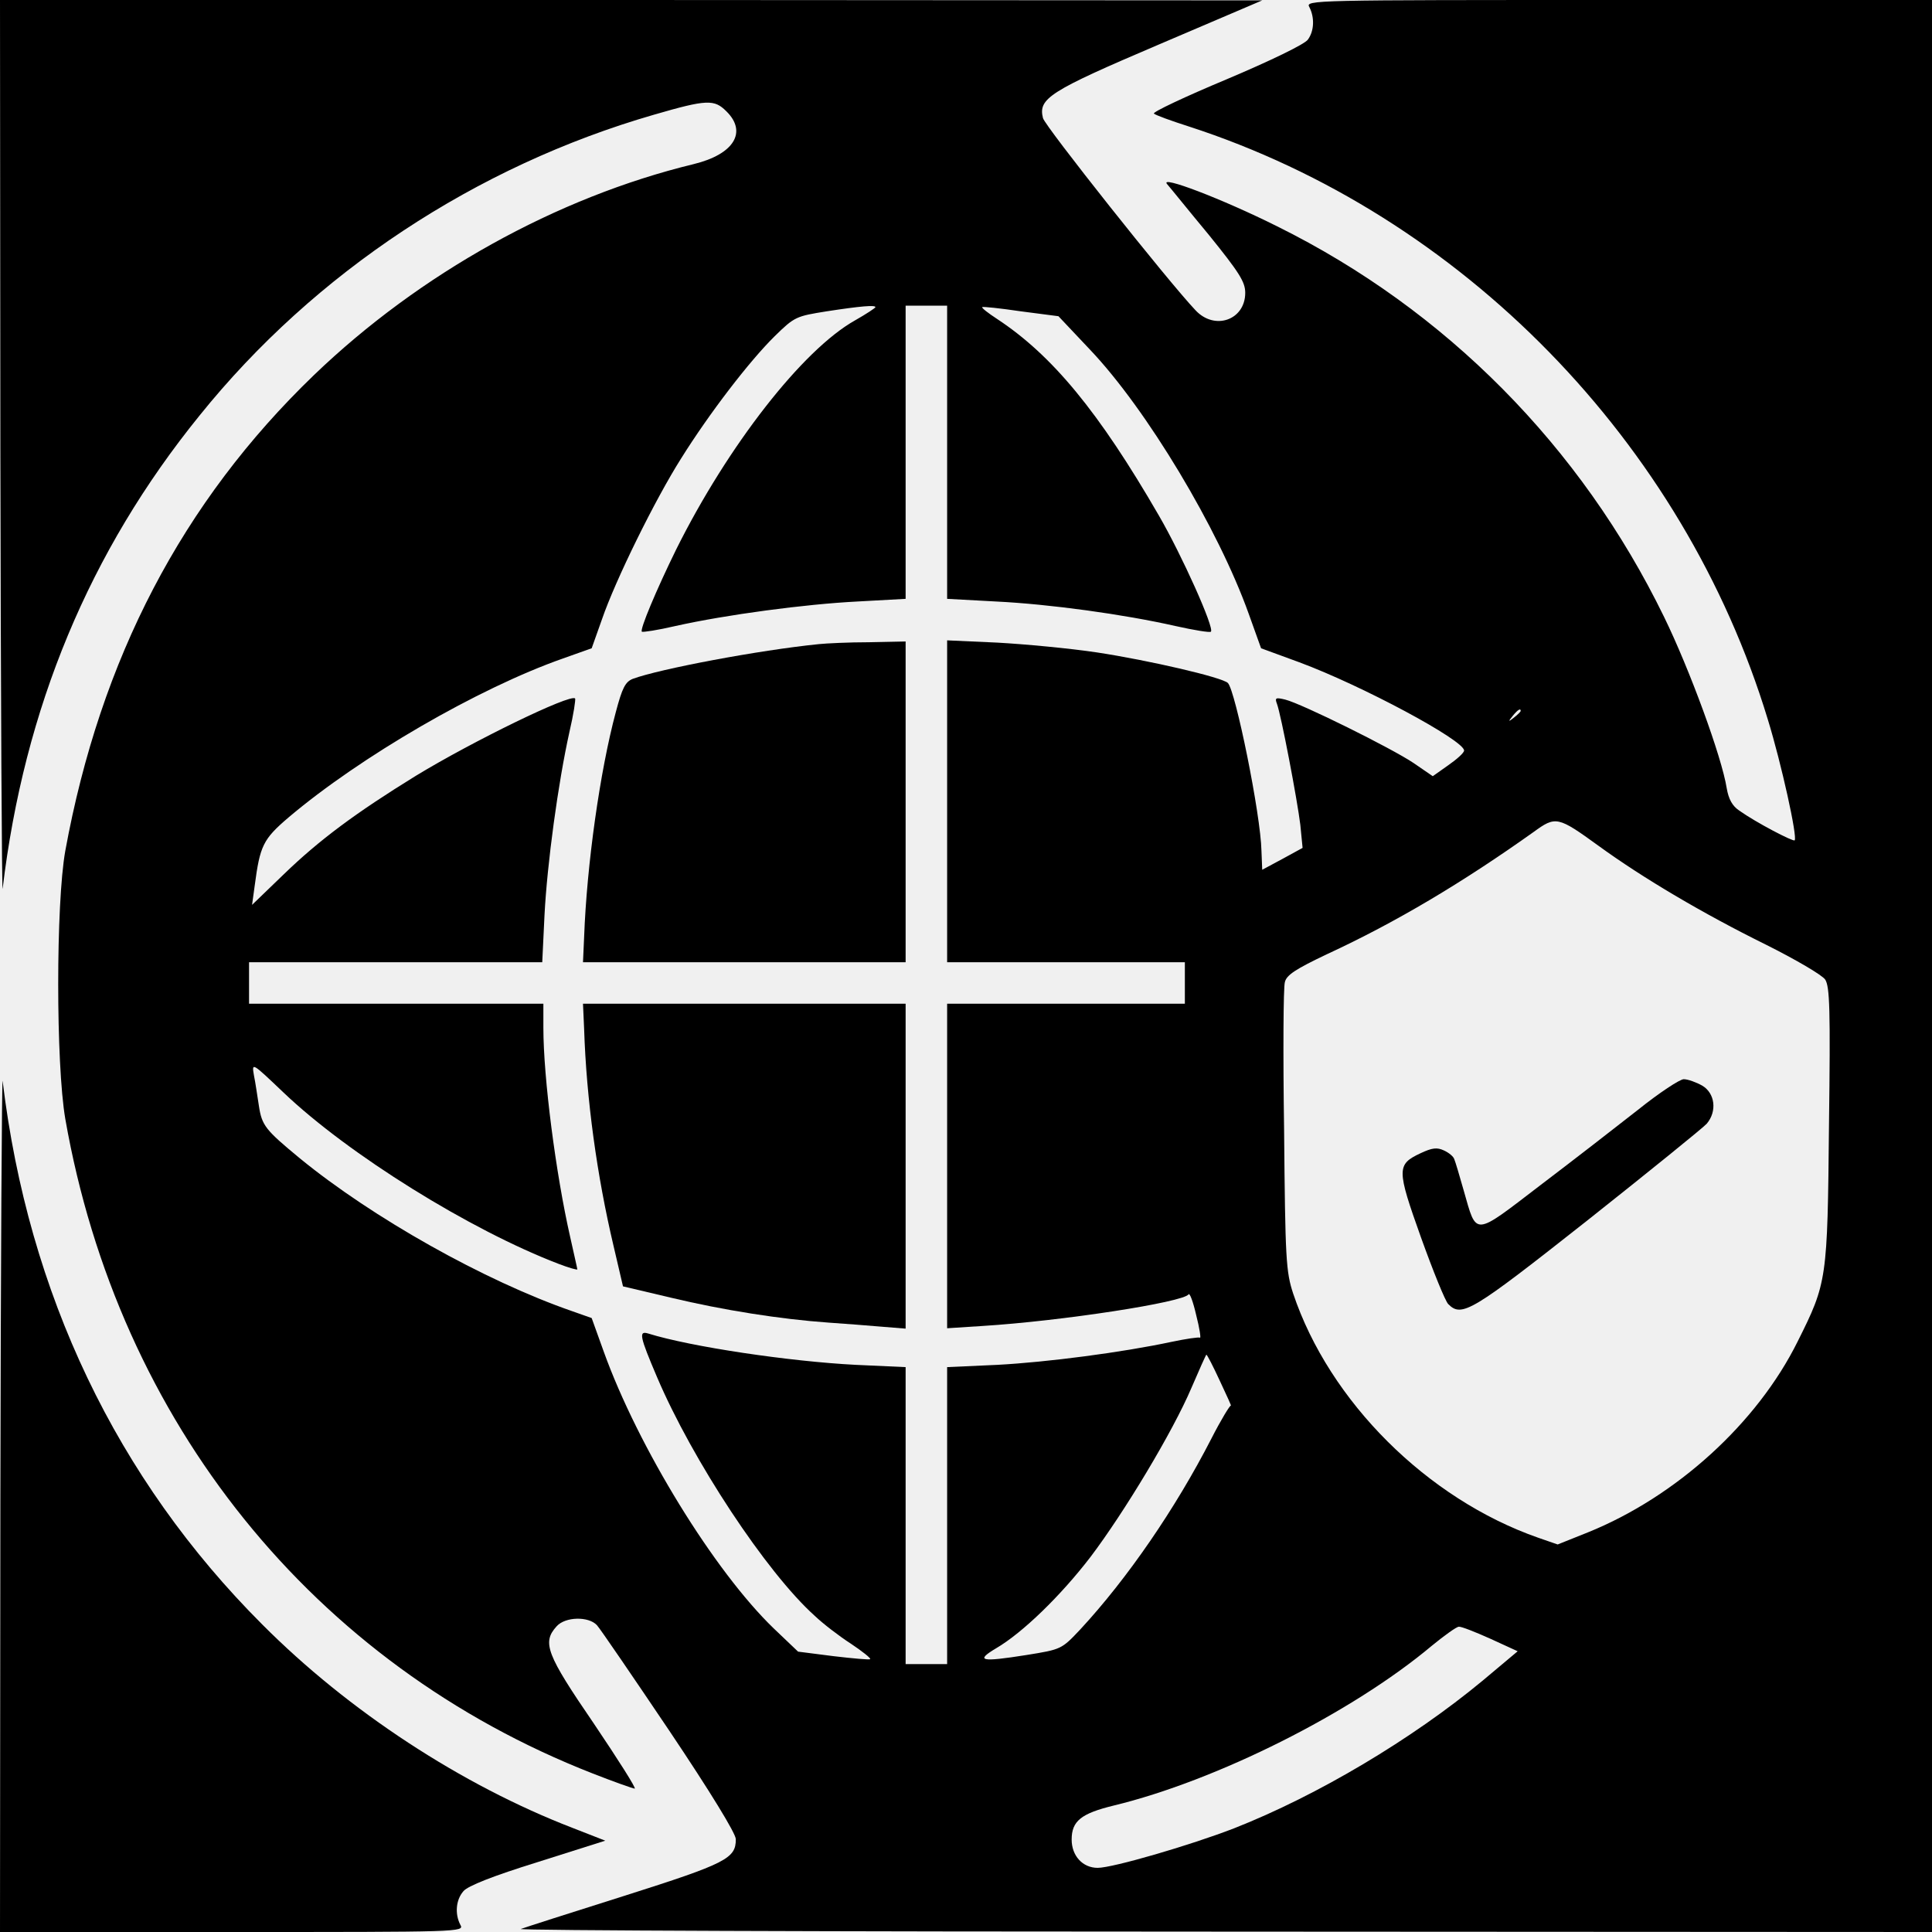
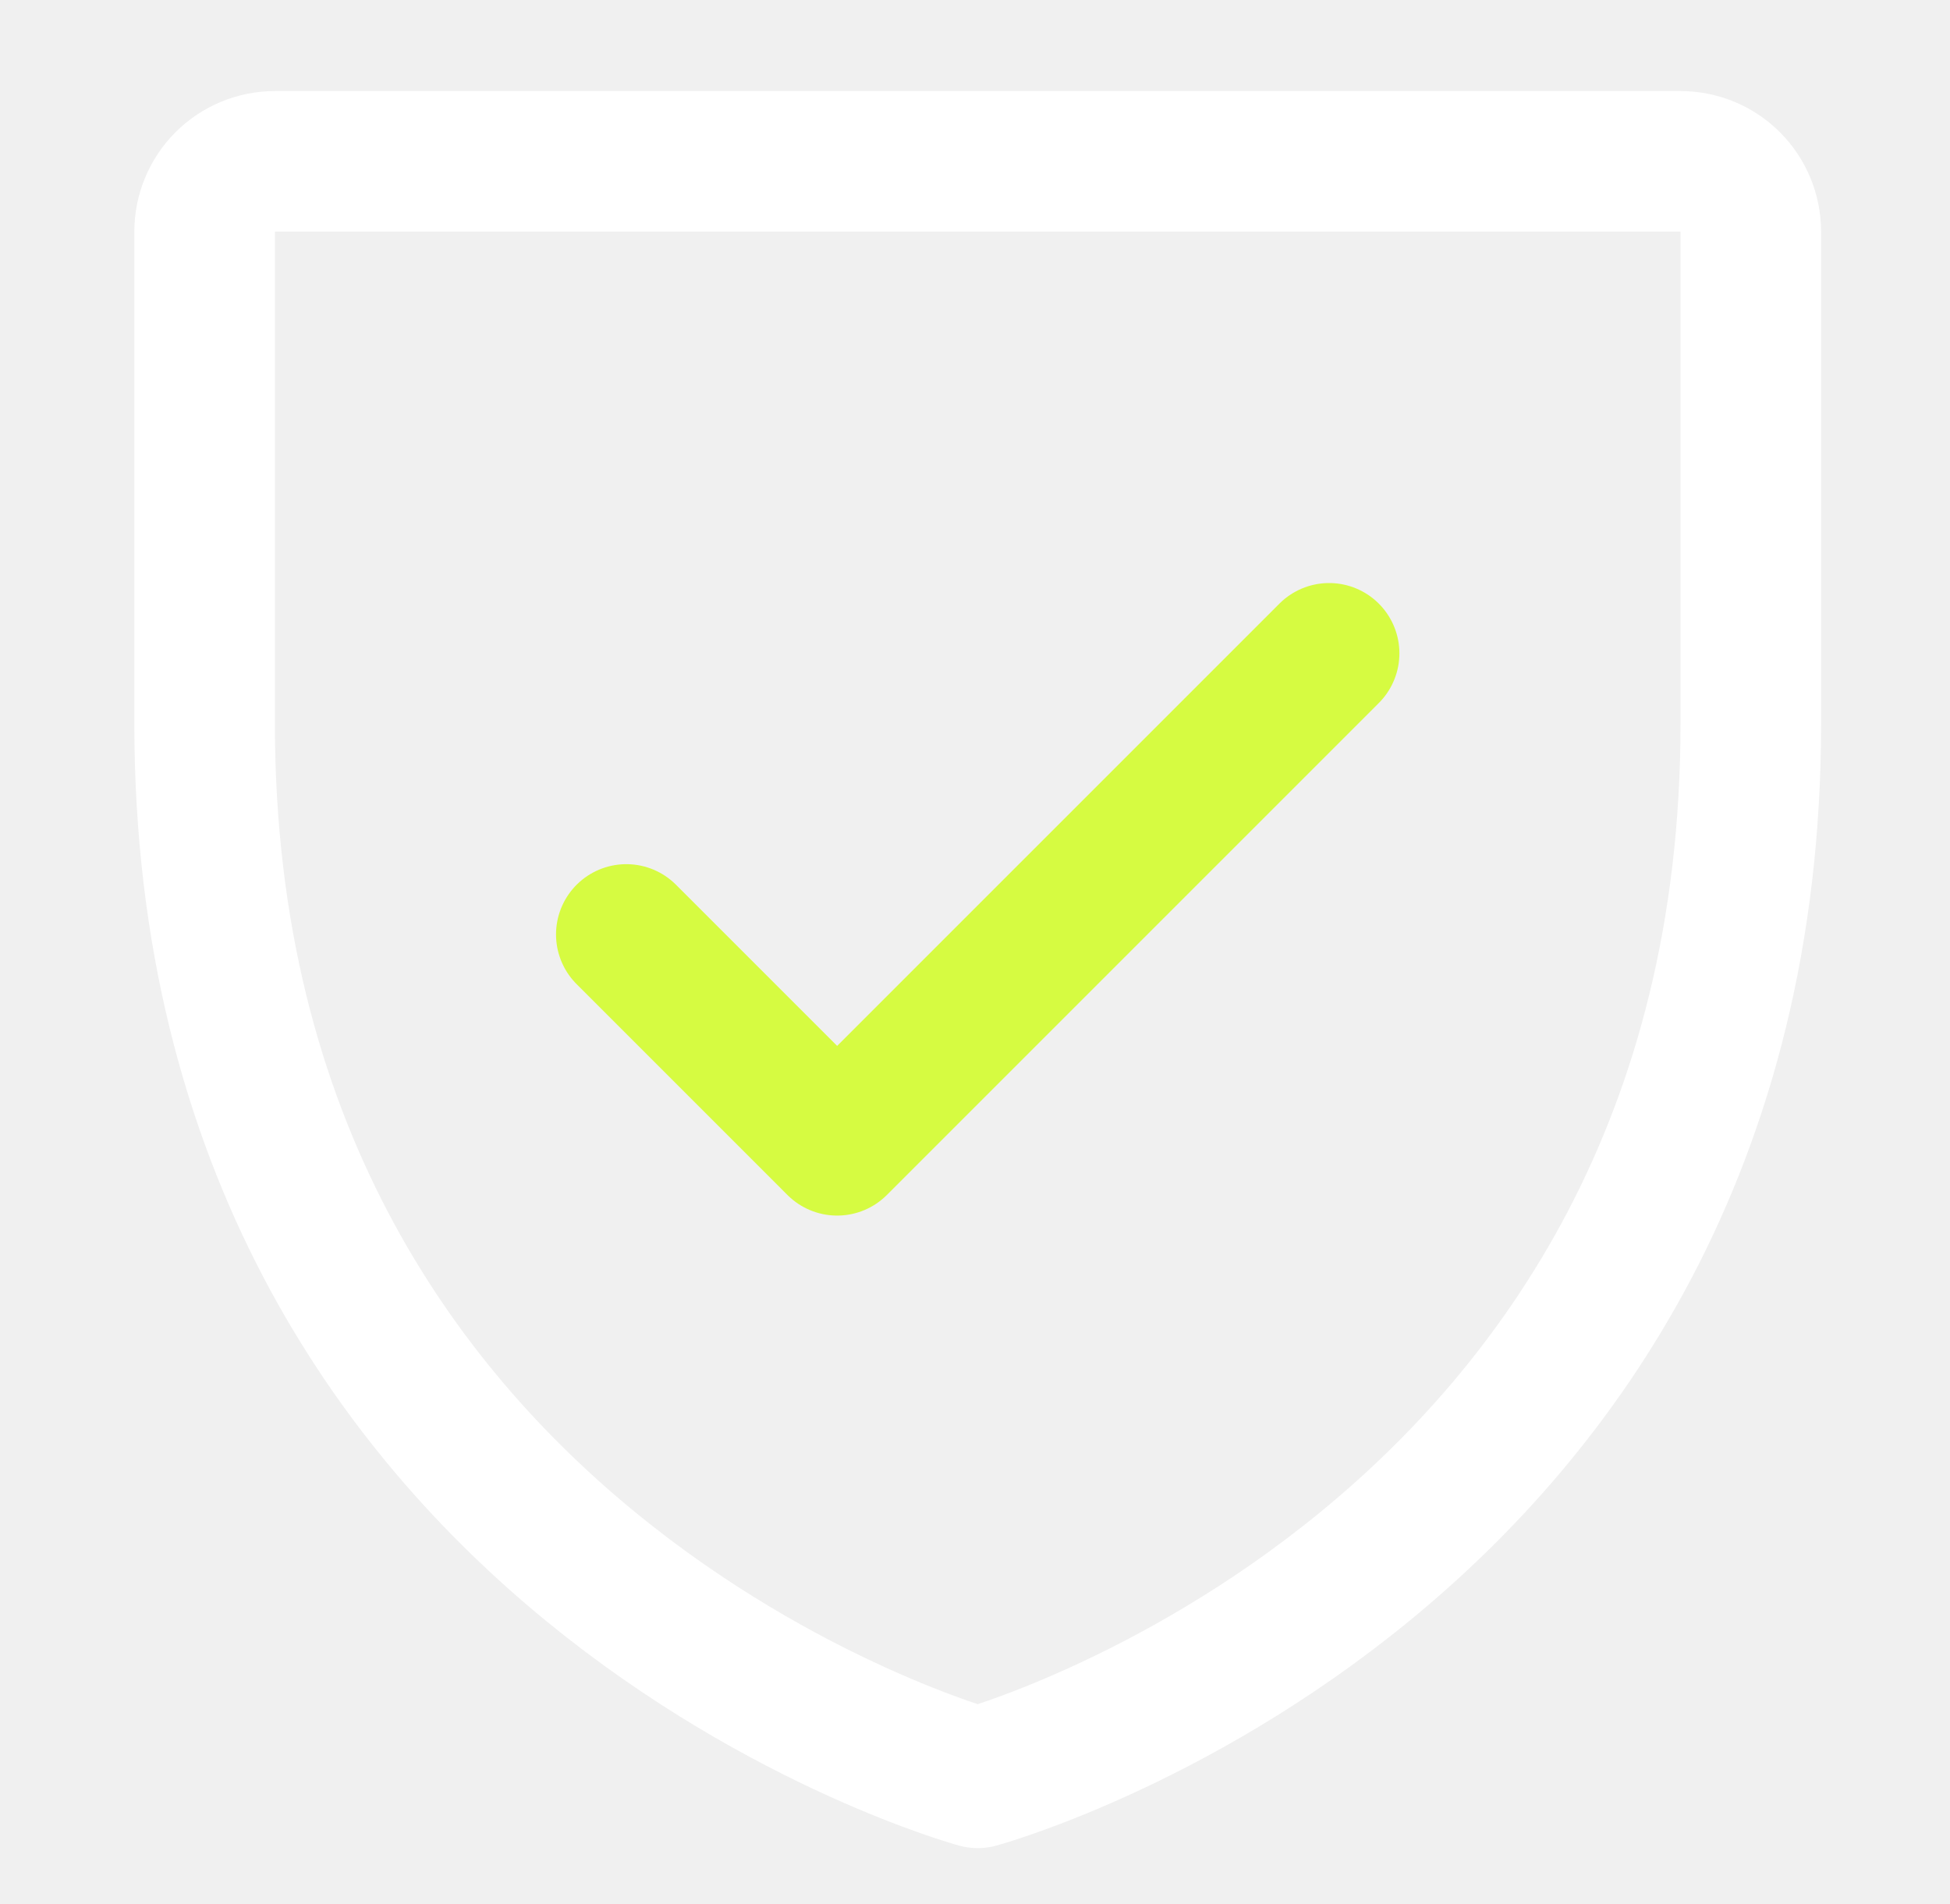
- <svg xmlns="http://www.w3.org/2000/svg" version="1.0" width="512pt" height="512pt" viewBox="0 0 512 512" preserveAspectRatio="xMidYMid meet">
-   <g transform="translate(0,512) scale(0.1,-0.1)" fill="#000000" stroke="none">
-     <path d="M1 3928 c1 -656 4 -1179 6 -1163 57 478 230 894 522 1254 305 379 733 661 1204 797 141 41 160 41 192 9 56 -55 20 -114 -87 -140 -363 -88 -726 -290 -1006 -559 -349 -336 -566 -752 -659 -1261 -25 -140 -25 -564 0 -710 141 -805 658 -1446 1398 -1735 56 -22 107 -40 111 -40 5 0 -44 77 -108 172 -126 184 -138 215 -99 258 23 26 85 27 107 3 9 -10 95 -136 192 -280 108 -161 176 -272 176 -287 0 -51 -24 -64 -295 -150 -143 -45 -267 -85 -275 -88 -8 -4 830 -7 1863 -7 l1877 -1 0 2560 0 2560 -830 0 c-818 0 -831 0 -820 -19 14 -27 13 -63 -4 -86 -8 -12 -99 -56 -215 -105 -110 -46 -197 -87 -193 -91 4 -4 45 -19 92 -34 725 -235 1312 -837 1535 -1572 36 -117 79 -312 71 -320 -4 -4 -102 47 -147 79 -18 12 -28 30 -33 59 -13 83 -99 317 -166 454 -220 452 -579 814 -1025 1035 -146 73 -314 137 -292 112 8 -9 57 -70 111 -135 80 -99 96 -124 96 -153 0 -72 -81 -101 -132 -46 -73 77 -399 488 -404 509 -13 52 16 71 307 195 l274 117 -1672 1 -1673 0 1 -1192z m2319 378 c0 -2 -24 -18 -54 -35 -139 -78 -337 -332 -474 -607 -53 -108 -97 -213 -91 -218 2 -2 42 4 89 15 134 30 344 58 483 65 l127 7 0 389 0 388 55 0 55 0 0 -389 0 -388 129 -7 c143 -7 339 -34 476 -65 49 -11 92 -18 94 -15 10 9 -77 203 -138 308 -159 275 -283 425 -429 521 -23 15 -41 29 -39 31 1 2 48 -3 102 -11 l100 -13 84 -89 c150 -158 339 -473 420 -699 l33 -92 101 -37 c167 -62 437 -207 437 -234 0 -6 -19 -23 -42 -39 l-41 -29 -51 35 c-58 39 -296 157 -340 168 -25 6 -28 5 -22 -11 11 -29 54 -255 62 -321 l6 -61 -53 -29 -54 -29 -2 50 c-2 97 -69 425 -89 445 -15 15 -209 60 -347 81 -73 11 -192 22 -264 26 l-133 6 0 -426 0 -427 315 0 315 0 0 -55 0 -55 -315 0 -315 0 0 -430 0 -430 93 6 c210 13 534 63 547 84 3 4 12 -20 20 -55 9 -35 13 -62 10 -60 -3 2 -37 -3 -75 -11 -131 -28 -330 -54 -462 -61 l-133 -6 0 -394 0 -393 -55 0 -55 0 0 393 0 394 -132 6 c-176 9 -438 48 -550 83 -26 8 -23 -7 23 -115 94 -221 290 -518 418 -633 22 -21 65 -54 96 -74 30 -20 54 -39 51 -41 -2 -2 -46 2 -97 8 l-94 12 -64 61 c-158 152 -360 481 -451 734 l-32 89 -51 18 c-234 81 -530 248 -722 405 -92 76 -101 87 -109 140 -4 25 -9 61 -13 80 -6 35 -6 35 78 -45 172 -164 495 -365 731 -455 26 -10 48 -16 48 -14 0 2 -9 41 -19 86 -38 167 -71 422 -71 554 l0 64 -390 0 -390 0 0 55 0 55 388 0 389 0 6 125 c7 136 36 350 66 485 11 47 17 87 15 89 -12 13 -271 -113 -422 -205 -159 -98 -256 -170 -350 -261 l-84 -81 7 51 c14 106 22 123 90 181 189 160 502 342 727 421 l76 27 27 76 c36 105 141 318 210 427 75 120 181 258 248 324 53 52 57 53 138 66 91 14 129 17 129 11z m1710 -1070 c0 -2 -8 -10 -17 -17 -16 -13 -17 -12 -4 4 13 16 21 21 21 13z m207 -358 c117 -85 276 -179 442 -261 80 -40 150 -81 158 -93 12 -19 14 -78 10 -386 -4 -410 -5 -417 -83 -573 -107 -216 -321 -411 -556 -506 l-80 -32 -52 18 c-294 103 -553 361 -649 647 -19 58 -21 90 -24 432 -3 203 -2 380 2 393 4 19 29 35 111 74 184 85 361 191 548 324 59 43 64 42 173 -37z m-1004 -1418 c18 -38 31 -67 29 -65 -2 2 -26 -37 -52 -88 -95 -185 -222 -370 -347 -505 -50 -53 -50 -53 -143 -68 -120 -19 -137 -16 -80 18 70 41 171 139 250 242 90 119 218 332 267 447 21 49 39 89 40 89 2 0 18 -31 36 -70z m717 -683 l72 -33 -93 -78 c-187 -155 -437 -304 -658 -391 -116 -45 -322 -105 -362 -105 -40 0 -69 32 -69 75 0 49 25 69 111 90 273 66 632 246 844 424 33 27 65 50 71 50 6 1 44 -14 84 -32z" />
-     <path d="M2170 3413 c-159 -16 -423 -66 -493 -92 -20 -8 -28 -24 -45 -88 -42 -156 -77 -405 -84 -596 l-3 -67 428 0 427 0 0 425 0 425 -97 -2 c-54 0 -114 -3 -133 -5z" />
-     <path d="M1548 2393 c6 -186 34 -389 78 -575 l25 -107 127 -30 c138 -33 290 -57 417 -66 44 -3 108 -8 143 -11 l62 -5 0 431 0 430 -427 0 -428 0 3 -67z" />
-     <path d="M4341 2179 c-56 -44 -172 -134 -259 -200 -179 -137 -168 -136 -203 -14 -11 39 -22 76 -25 83 -2 7 -14 17 -27 23 -19 9 -32 7 -62 -7 -64 -30 -64 -42 1 -224 32 -89 64 -168 72 -176 36 -36 61 -21 369 222 164 130 306 245 316 256 28 33 22 81 -12 101 -16 9 -38 17 -49 17 -10 0 -65 -36 -121 -81z" />
-     <path d="M1 1143 l-1 -1143 615 0 c606 0 616 0 605 19 -15 29 -12 66 8 89 11 14 80 41 196 77 l180 57 -87 34 c-293 113 -593 309 -822 539 -386 386 -620 876 -688 1440 -2 17 -5 -484 -6 -1112z" />
-   </g>
+ <svg xmlns="http://www.w3.org/2000/svg" fill="none" viewBox="8.424 15.686 38.844 37.926" style="max-height: 500px" width="38.844" height="37.926">
+   <path stroke-linejoin="round" stroke-linecap="round" stroke-width="2.8" stroke="white" d="M43.3 30.1V20.3C43.3 19.929 43.153 19.573 42.89 19.31C42.627 19.047 42.271 18.9 41.9 18.9H13.9C13.529 18.9 13.173 19.047 12.91 19.31C12.648 19.573 12.5 19.929 12.5 20.3V30.1C12.5 46.9 27.9 51.1 27.9 51.1C27.9 51.1 43.3 46.9 43.3 30.1Z" />
+   <path stroke-linejoin="round" stroke-linecap="round" stroke-width="2.8" stroke="#D6FB41" d="M20.9 34.3L25.1 38.5L34.9 28.7" />
+   <path fill="white" d="M60.07 45.5L55.78 23.63H61.6L63.76 37.82L64.12 40.28H64.36L67.66 23.63H73.78L77.08 40.28H77.35L77.62 38.21L79.78 23.63H85.63L81.4 45.5H73.72L71.17 33.05L70.84 31.22H70.63L70.3 33.05L67.72 45.5H60.07ZM94.42 45.8C92.58 45.8 91.05 45.45 89.83 44.75C88.63 44.05 87.72 43.08 87.1 41.84C86.5 40.58 86.2 39.12 86.2 37.46V37.13C86.2 35.39 86.53 33.91 87.19 32.69C87.85 31.47 88.76 30.54 89.92 29.9C91.1 29.26 92.45 28.94 93.97 28.94C95.67 28.94 97.11 29.26 98.29 29.9C99.49 30.52 100.4 31.4 101.02 32.54C101.64 33.68 101.95 35 101.95 36.5V38.72H91.57V39.47C91.57 40.17 91.82 40.74 92.32 41.18C92.82 41.6 93.46 41.81 94.24 41.81C94.94 41.81 95.51 41.67 95.95 41.39C96.39 41.09 96.65 40.7 96.73 40.22H101.77C101.71 41.34 101.36 42.32 100.72 43.16C100.08 43.98 99.22 44.63 98.14 45.11C97.06 45.57 95.82 45.8 94.42 45.8ZM91.57 35.36V35.51H96.73V35.36C96.73 34.5 96.49 33.87 96.01 33.47C95.55 33.05 94.93 32.84 94.15 32.84C93.39 32.84 92.77 33.06 92.29 33.5C91.81 33.92 91.57 34.54 91.57 35.36ZM114.879 45.8C113.859 45.8 112.929 45.58 112.089 45.14C111.269 44.7 110.659 44.08 110.259 43.28H110.019L109.719 45.5H104.709V23.63H110.019V31.49H110.259C110.659 30.69 111.269 30.07 112.089 29.63C112.929 29.17 113.859 28.94 114.879 28.94C116.359 28.94 117.549 29.28 118.449 29.96C119.349 30.62 120.009 31.55 120.429 32.75C120.849 33.95 121.059 35.36 121.059 36.98V37.76C121.059 40.62 120.499 42.68 119.379 43.94C118.259 45.18 116.759 45.8 114.879 45.8ZM112.719 41.51C113.579 41.51 114.239 41.27 114.699 40.79C115.179 40.29 115.419 39.6 115.419 38.72V36.05C115.419 35.17 115.179 34.48 114.699 33.98C114.239 33.48 113.579 33.23 112.719 33.23C111.899 33.23 111.249 33.48 110.769 33.98C110.289 34.46 110.049 35.15 110.049 36.05V38.69C110.049 39.61 110.289 40.31 110.769 40.79C111.249 41.27 111.899 41.51 112.719 41.51Z" />
+   <path fill="#D6FB41" d="M133.77 45.8C131.61 45.8 129.77 45.41 128.25 44.63C126.73 43.83 125.56 42.71 124.74 41.27C123.94 39.83 123.54 38.15 123.54 36.23V35.96C123.54 33.38 123.99 31.15 124.89 29.27C125.79 27.37 127.1 25.91 128.82 24.89C130.54 23.85 132.61 23.33 135.03 23.33C136.99 23.33 138.71 23.67 140.19 24.35C141.67 25.01 142.83 25.94 143.67 27.14C144.51 28.34 144.96 29.75 145.02 31.37H139.17C139.05 30.41 138.59 29.64 137.79 29.06C137.01 28.48 136.02 28.19 134.82 28.19C133.4 28.19 132.27 28.52 131.43 29.18C130.59 29.82 130.05 30.83 129.81 32.21L129.24 35.36C128.94 37.1 129.21 38.47 130.05 39.47C130.89 40.45 132.13 40.94 133.77 40.94C134.99 40.94 135.97 40.69 136.71 40.19C137.47 39.67 137.97 38.97 138.21 38.09H144C143.7 39.73 143.08 41.13 142.14 42.29C141.2 43.43 140.01 44.3 138.57 44.9C137.13 45.5 135.53 45.8 133.77 45.8ZM145.633 45.5L149.503 23.63H154.873L153.553 31.19H153.883C154.343 30.49 154.973 29.95 155.773 29.57C156.593 29.17 157.463 28.97 158.383 28.97C160.283 28.97 161.693 29.62 162.613 30.92C163.553 32.2 163.813 34.02 163.393 36.38L161.773 45.5H156.373L157.963 36.47C158.163 35.41 158.063 34.6 157.663 34.04C157.263 33.48 156.603 33.2 155.683 33.2C154.843 33.2 154.173 33.47 153.673 34.01C153.173 34.53 152.843 35.22 152.683 36.08L151.063 45.5H145.633ZM173.599 45.8C171.219 45.8 169.339 45.14 167.959 43.82C166.599 42.5 165.919 40.67 165.919 38.33V38.09C165.919 36.25 166.249 34.65 166.909 33.29C167.569 31.91 168.539 30.85 169.819 30.11C171.099 29.35 172.639 28.97 174.439 28.97C176.179 28.97 177.649 29.32 178.849 30.02C180.069 30.7 180.949 31.67 181.489 32.93C182.049 34.17 182.209 35.63 181.969 37.31L181.759 38.72H171.049C171.049 38.78 171.039 38.85 171.019 38.93C171.019 38.99 171.019 39.06 171.019 39.14C170.899 39.94 171.099 40.59 171.619 41.09C172.139 41.57 172.849 41.81 173.749 41.81C174.429 41.81 174.999 41.68 175.459 41.42C175.939 41.16 176.259 40.78 176.419 40.28H181.489C181.209 41.98 180.379 43.33 178.999 44.33C177.619 45.31 175.819 45.8 173.599 45.8ZM171.679 35.21L171.619 35.51H176.989C177.049 34.63 176.849 33.97 176.389 33.53C175.949 33.07 175.299 32.84 174.439 32.84C173.579 32.84 172.929 33.07 172.489 33.53C172.049 33.97 171.779 34.53 171.679 35.21ZM191.498 45.8C189.098 45.8 187.218 45.14 185.858 43.82C184.518 42.5 183.848 40.75 183.848 38.57V38.33C183.848 36.43 184.178 34.78 184.838 33.38C185.518 31.98 186.488 30.9 187.748 30.14C189.028 29.36 190.568 28.97 192.368 28.97C194.648 28.97 196.478 29.55 197.858 30.71C199.258 31.87 199.988 33.44 200.048 35.42H194.918C194.878 34.68 194.618 34.14 194.138 33.8C193.678 33.46 193.088 33.29 192.368 33.29C191.528 33.29 190.878 33.51 190.418 33.95C189.958 34.37 189.668 34.97 189.548 35.75L189.158 38.15C188.978 39.21 189.118 40.03 189.578 40.61C190.038 41.19 190.738 41.48 191.678 41.48C192.378 41.48 192.958 41.3 193.418 40.94C193.878 40.58 194.178 40.1 194.318 39.5H199.478C199.398 40.76 199.008 41.86 198.308 42.8C197.628 43.74 196.708 44.48 195.548 45.02C194.388 45.54 193.038 45.8 191.498 45.8ZM201.092 45.5L204.932 23.63H210.332L208.232 35.42L214.622 29.27H221.222L214.052 35.69L218.402 45.5H212.552L209.852 38.96L207.212 41.27L206.462 45.5H201.092Z" />
</svg>
